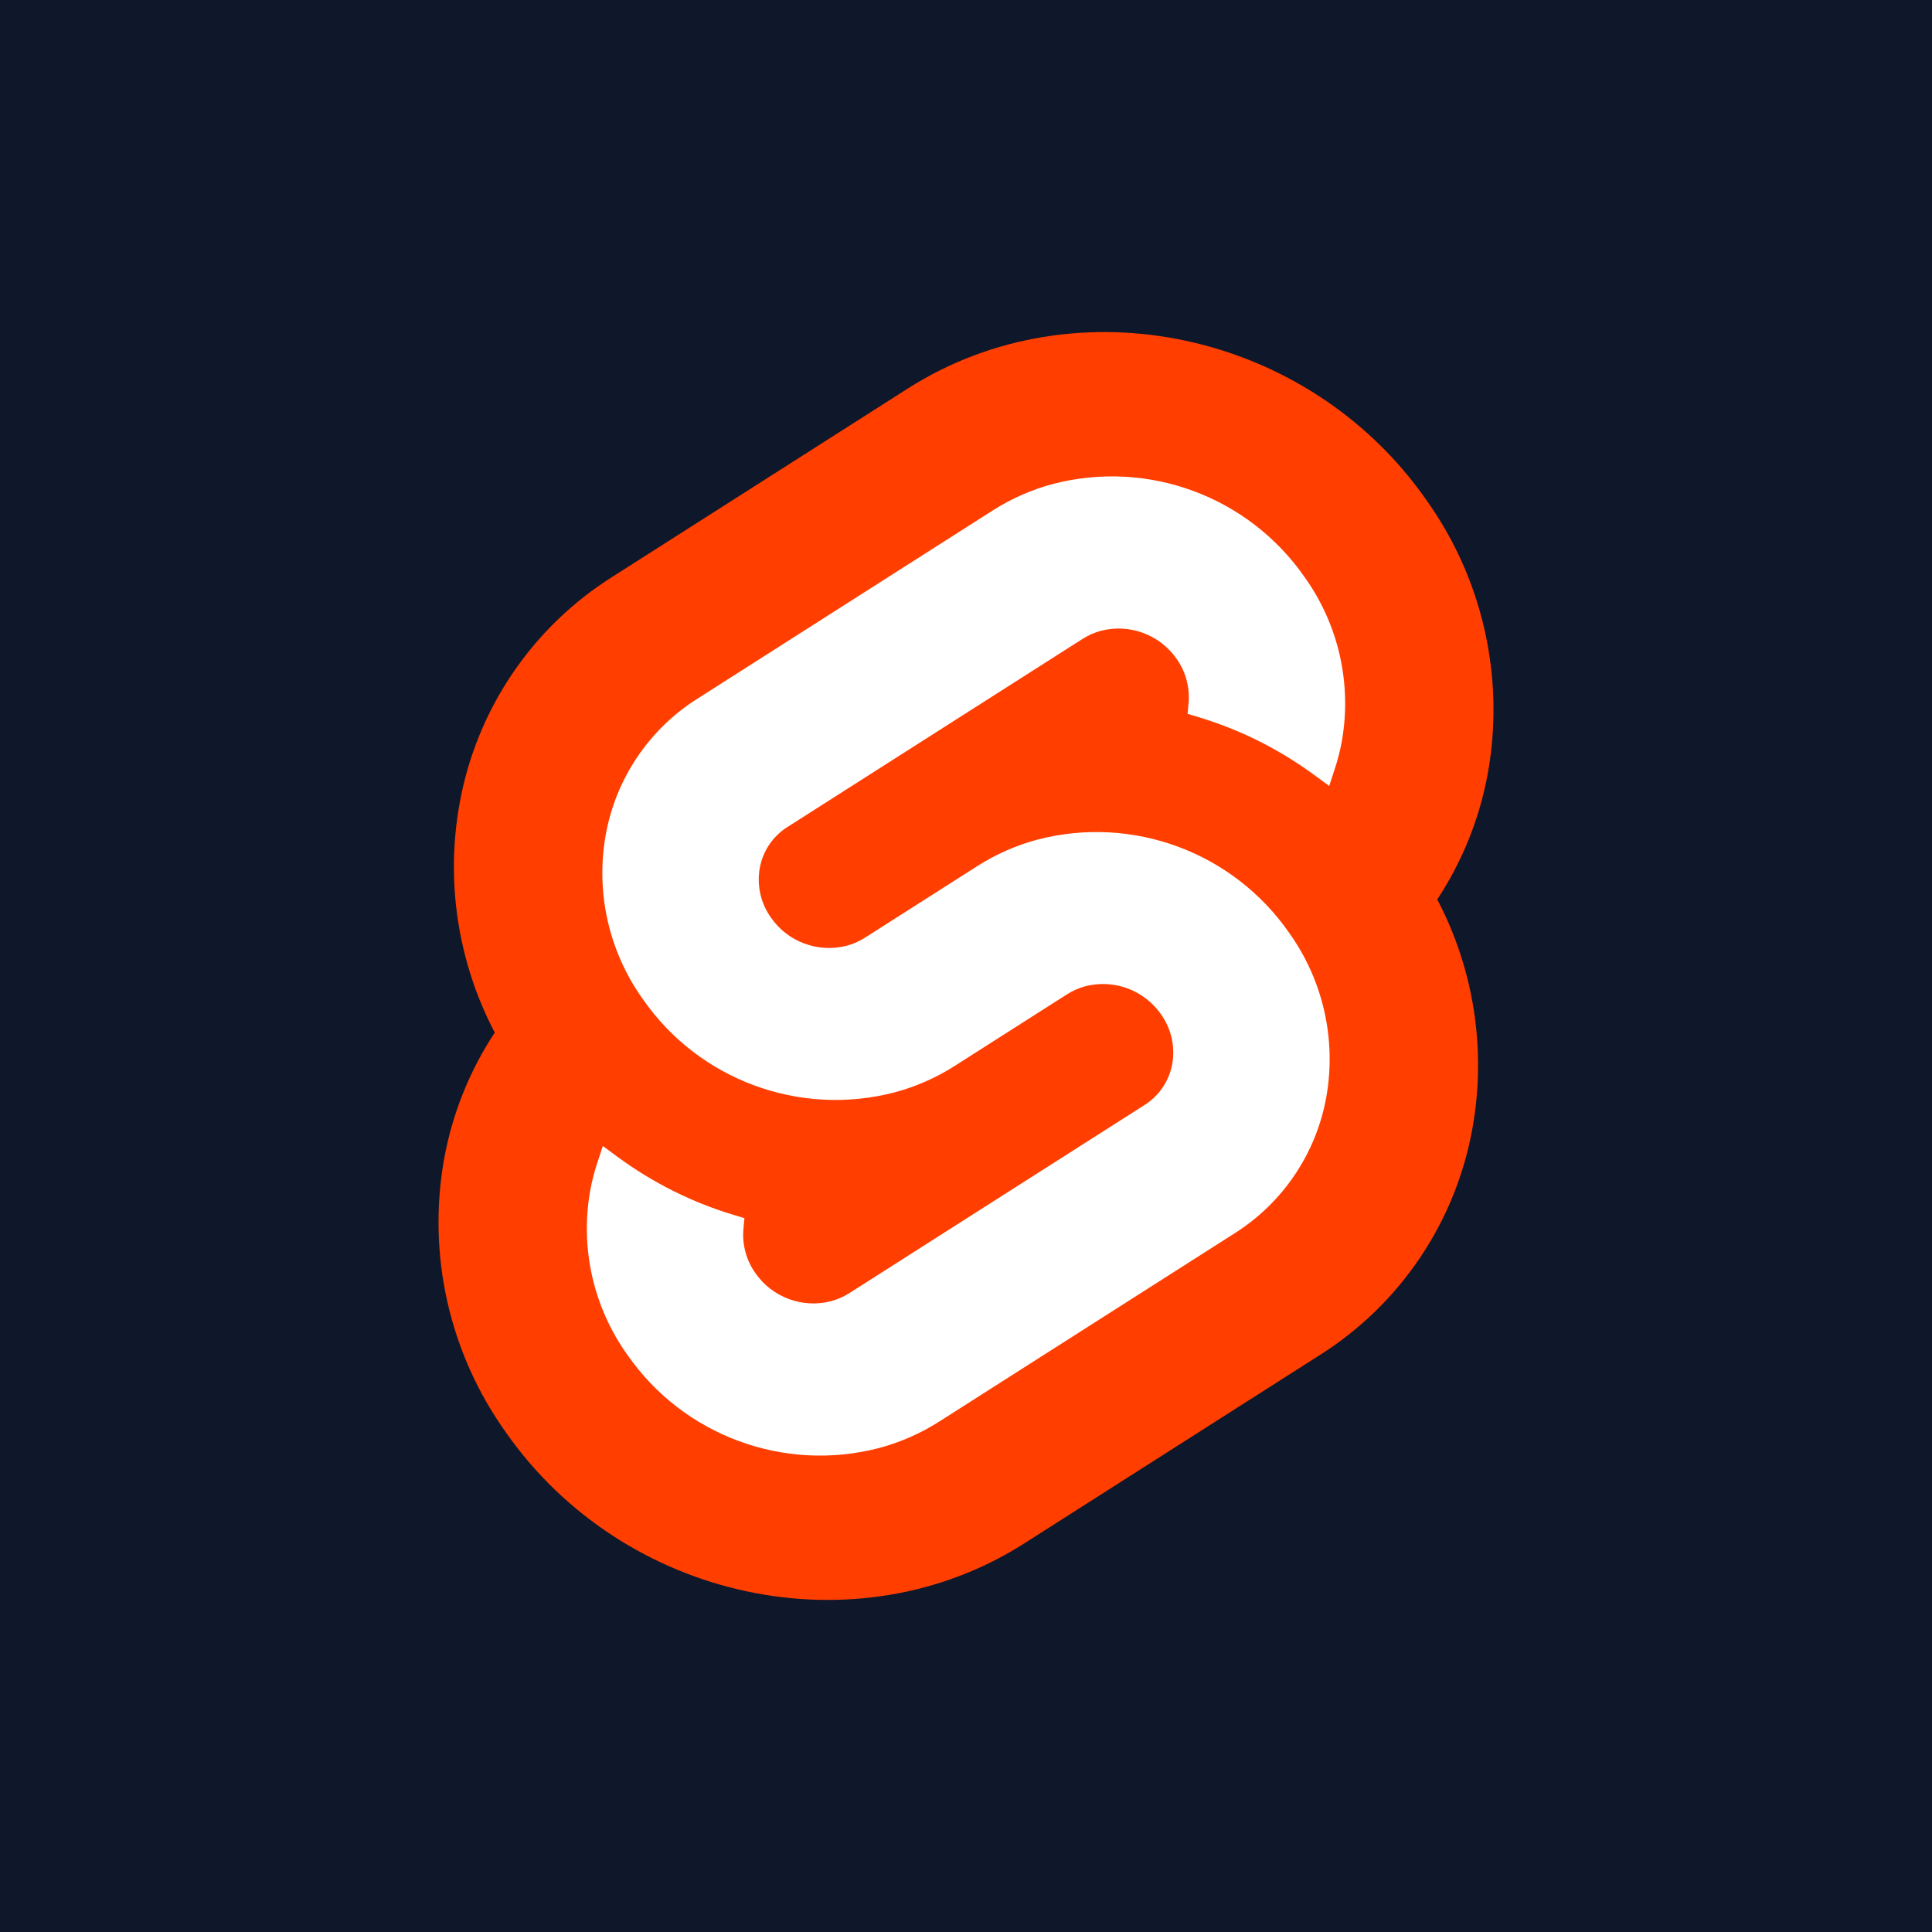
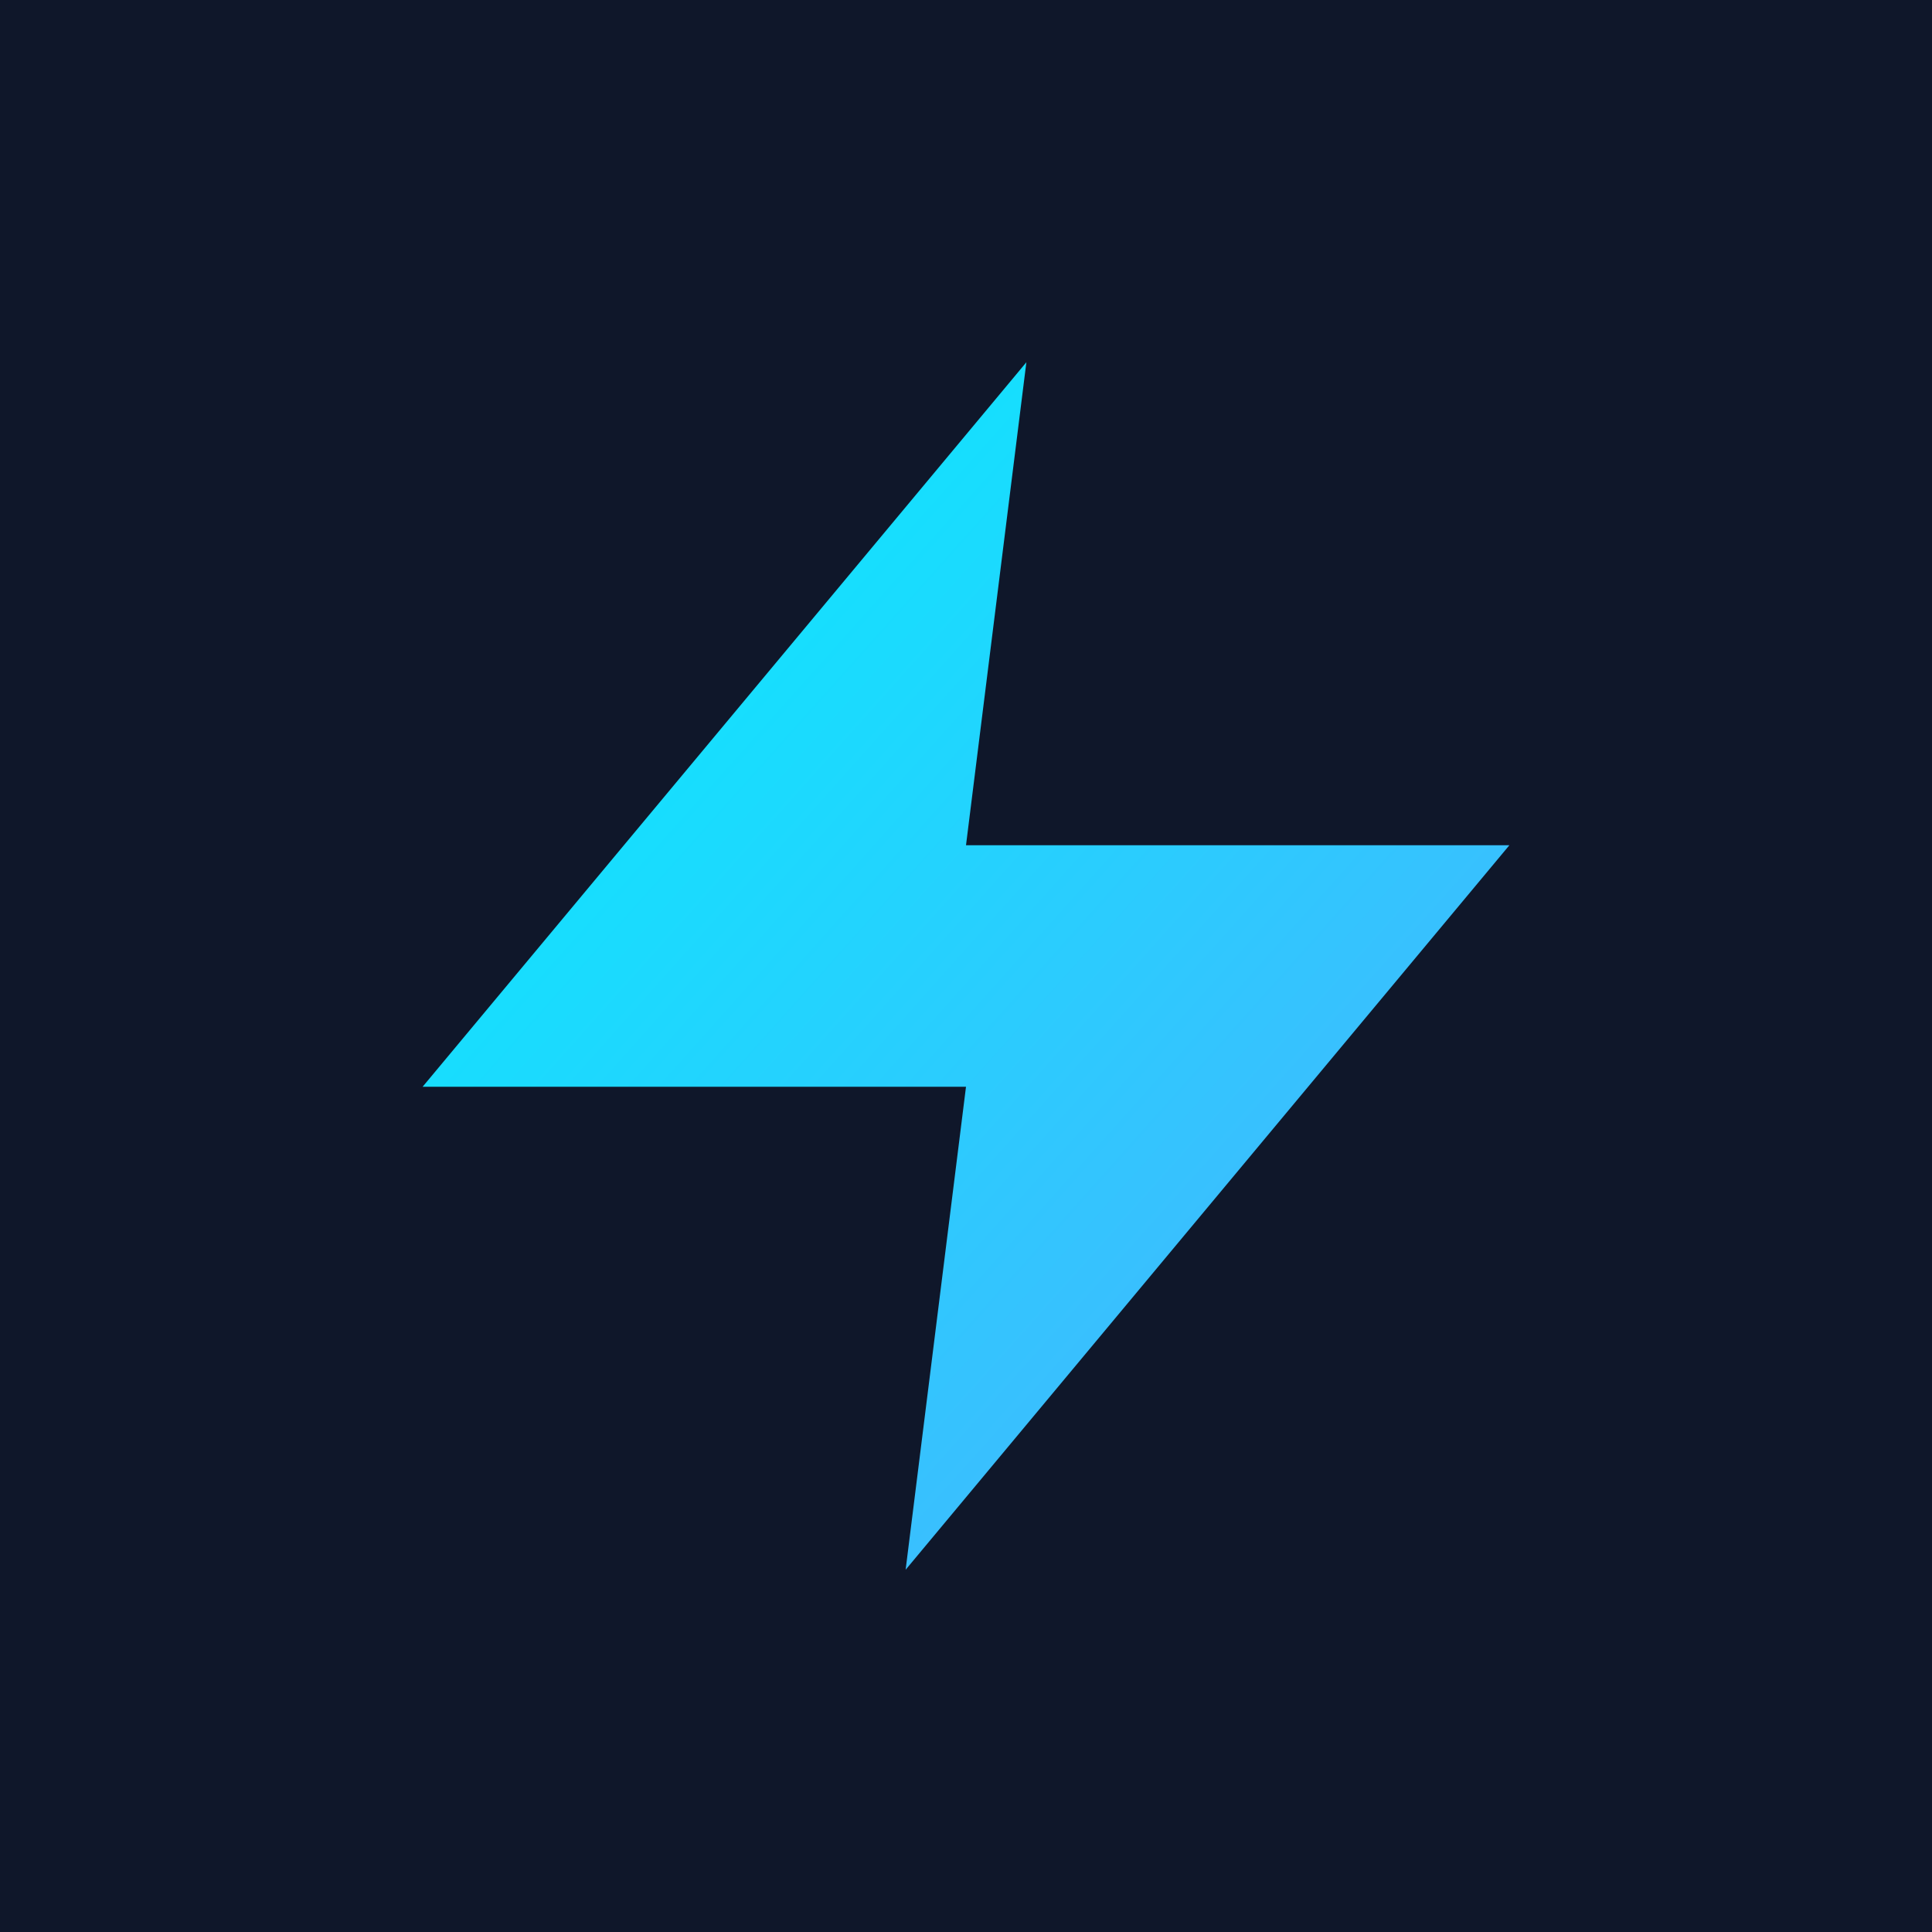
- <svg xmlns="http://www.w3.org/2000/svg" width="512" height="512" viewBox="0 0 512 512">
-   <rect width="512" height="512" fill="#0f172a" />
-   <g transform="translate(95.5, 64) scale(3.0)">
-     <path d="M94.157 22.819c-10.4-14.885-30.94-19.297-45.792-9.835L22.282 29.608A29.92 29.92 0 0 0 8.764 49.65a31.5 31.5 0 0 0 3.108 20.231 30 30 0 0 0-4.477 11.183 31.9 31.9 0 0 0 5.448 24.116c10.402 14.887 30.942 19.297 45.791 9.835l26.083-16.624A29.92 29.92 0 0 0 98.235 78.35a31.53 31.53 0 0 0-3.105-20.232 30 30 0 0 0 4.474-11.182 31.88 31.88 0 0 0-5.447-24.116" fill="#ff3e00" />
-     <path d="M45.817 106.582a20.72 20.72 0 0 1-22.237-8.243 19.17 19.17 0 0 1-3.277-14.503 18 18 0 0 1 .624-2.435l.49-1.498 1.337.981a33.6 33.6 0 0 0 10.203 5.098l.97.294-.09.968a5.85 5.85 0 0 0 1.052 3.878 6.24 6.24 0 0 0 6.695 2.485 5.8 5.8 0 0 0 1.603-.704L69.27 76.28a5.43 5.43 0 0 0 2.45-3.631 5.8 5.8 0 0 0-.987-4.371 6.24 6.24 0 0 0-6.698-2.487 5.7 5.7 0 0 0-1.6.704l-9.953 6.345a19 19 0 0 1-5.296 2.326 20.72 20.72 0 0 1-22.237-8.243 19.17 19.17 0 0 1-3.277-14.502 17.99 17.99 0 0 1 8.13-12.052l26.081-16.623a19 19 0 0 1 5.3-2.329 20.72 20.72 0 0 1 22.237 8.243 19.17 19.17 0 0 1 3.277 14.503 18 18 0 0 1-.624 2.435l-.49 1.498-1.337-.98a33.6 33.6 0 0 0-10.203-5.1l-.97-.294.09-.968a5.86 5.86 0 0 0-1.052-3.878 6.24 6.24 0 0 0-6.696-2.485 5.8 5.8 0 0 0-1.602.704L37.73 51.72a5.42 5.42 0 0 0-2.449 3.63 5.79 5.79 0 0 0 .986 4.372 6.24 6.24 0 0 0 6.698 2.486 5.8 5.8 0 0 0 1.602-.704l9.952-6.342a19 19 0 0 1 5.295-2.328 20.72 20.72 0 0 1 22.237 8.242 19.17 19.17 0 0 1 3.277 14.503 18 18 0 0 1-8.13 12.053l-26.081 16.622a19 19 0 0 1-5.3 2.328" fill="#fff" />
+ <svg xmlns="http://www.w3.org/2000/svg" width="512" height="512" viewBox="0 0 24 24">
+   <rect width="24" height="24" fill="#0f172a" />
+   <defs>
+     <linearGradient id="zap-grad" x1="0%" y1="0%" x2="100%" y2="100%">
+       <stop offset="0%" stop-color="#00f2fe" />
+       <stop offset="100%" stop-color="#4facfe" />
+     </linearGradient>
+   </defs>
+   <g transform="translate(12, 12) scale(0.75) translate(-12, -12)">
+     <polygon points="13 2 3 14 12 14 11 22 21 10 12 10" fill="url(#zap-grad)" />
  </g>
</svg>
